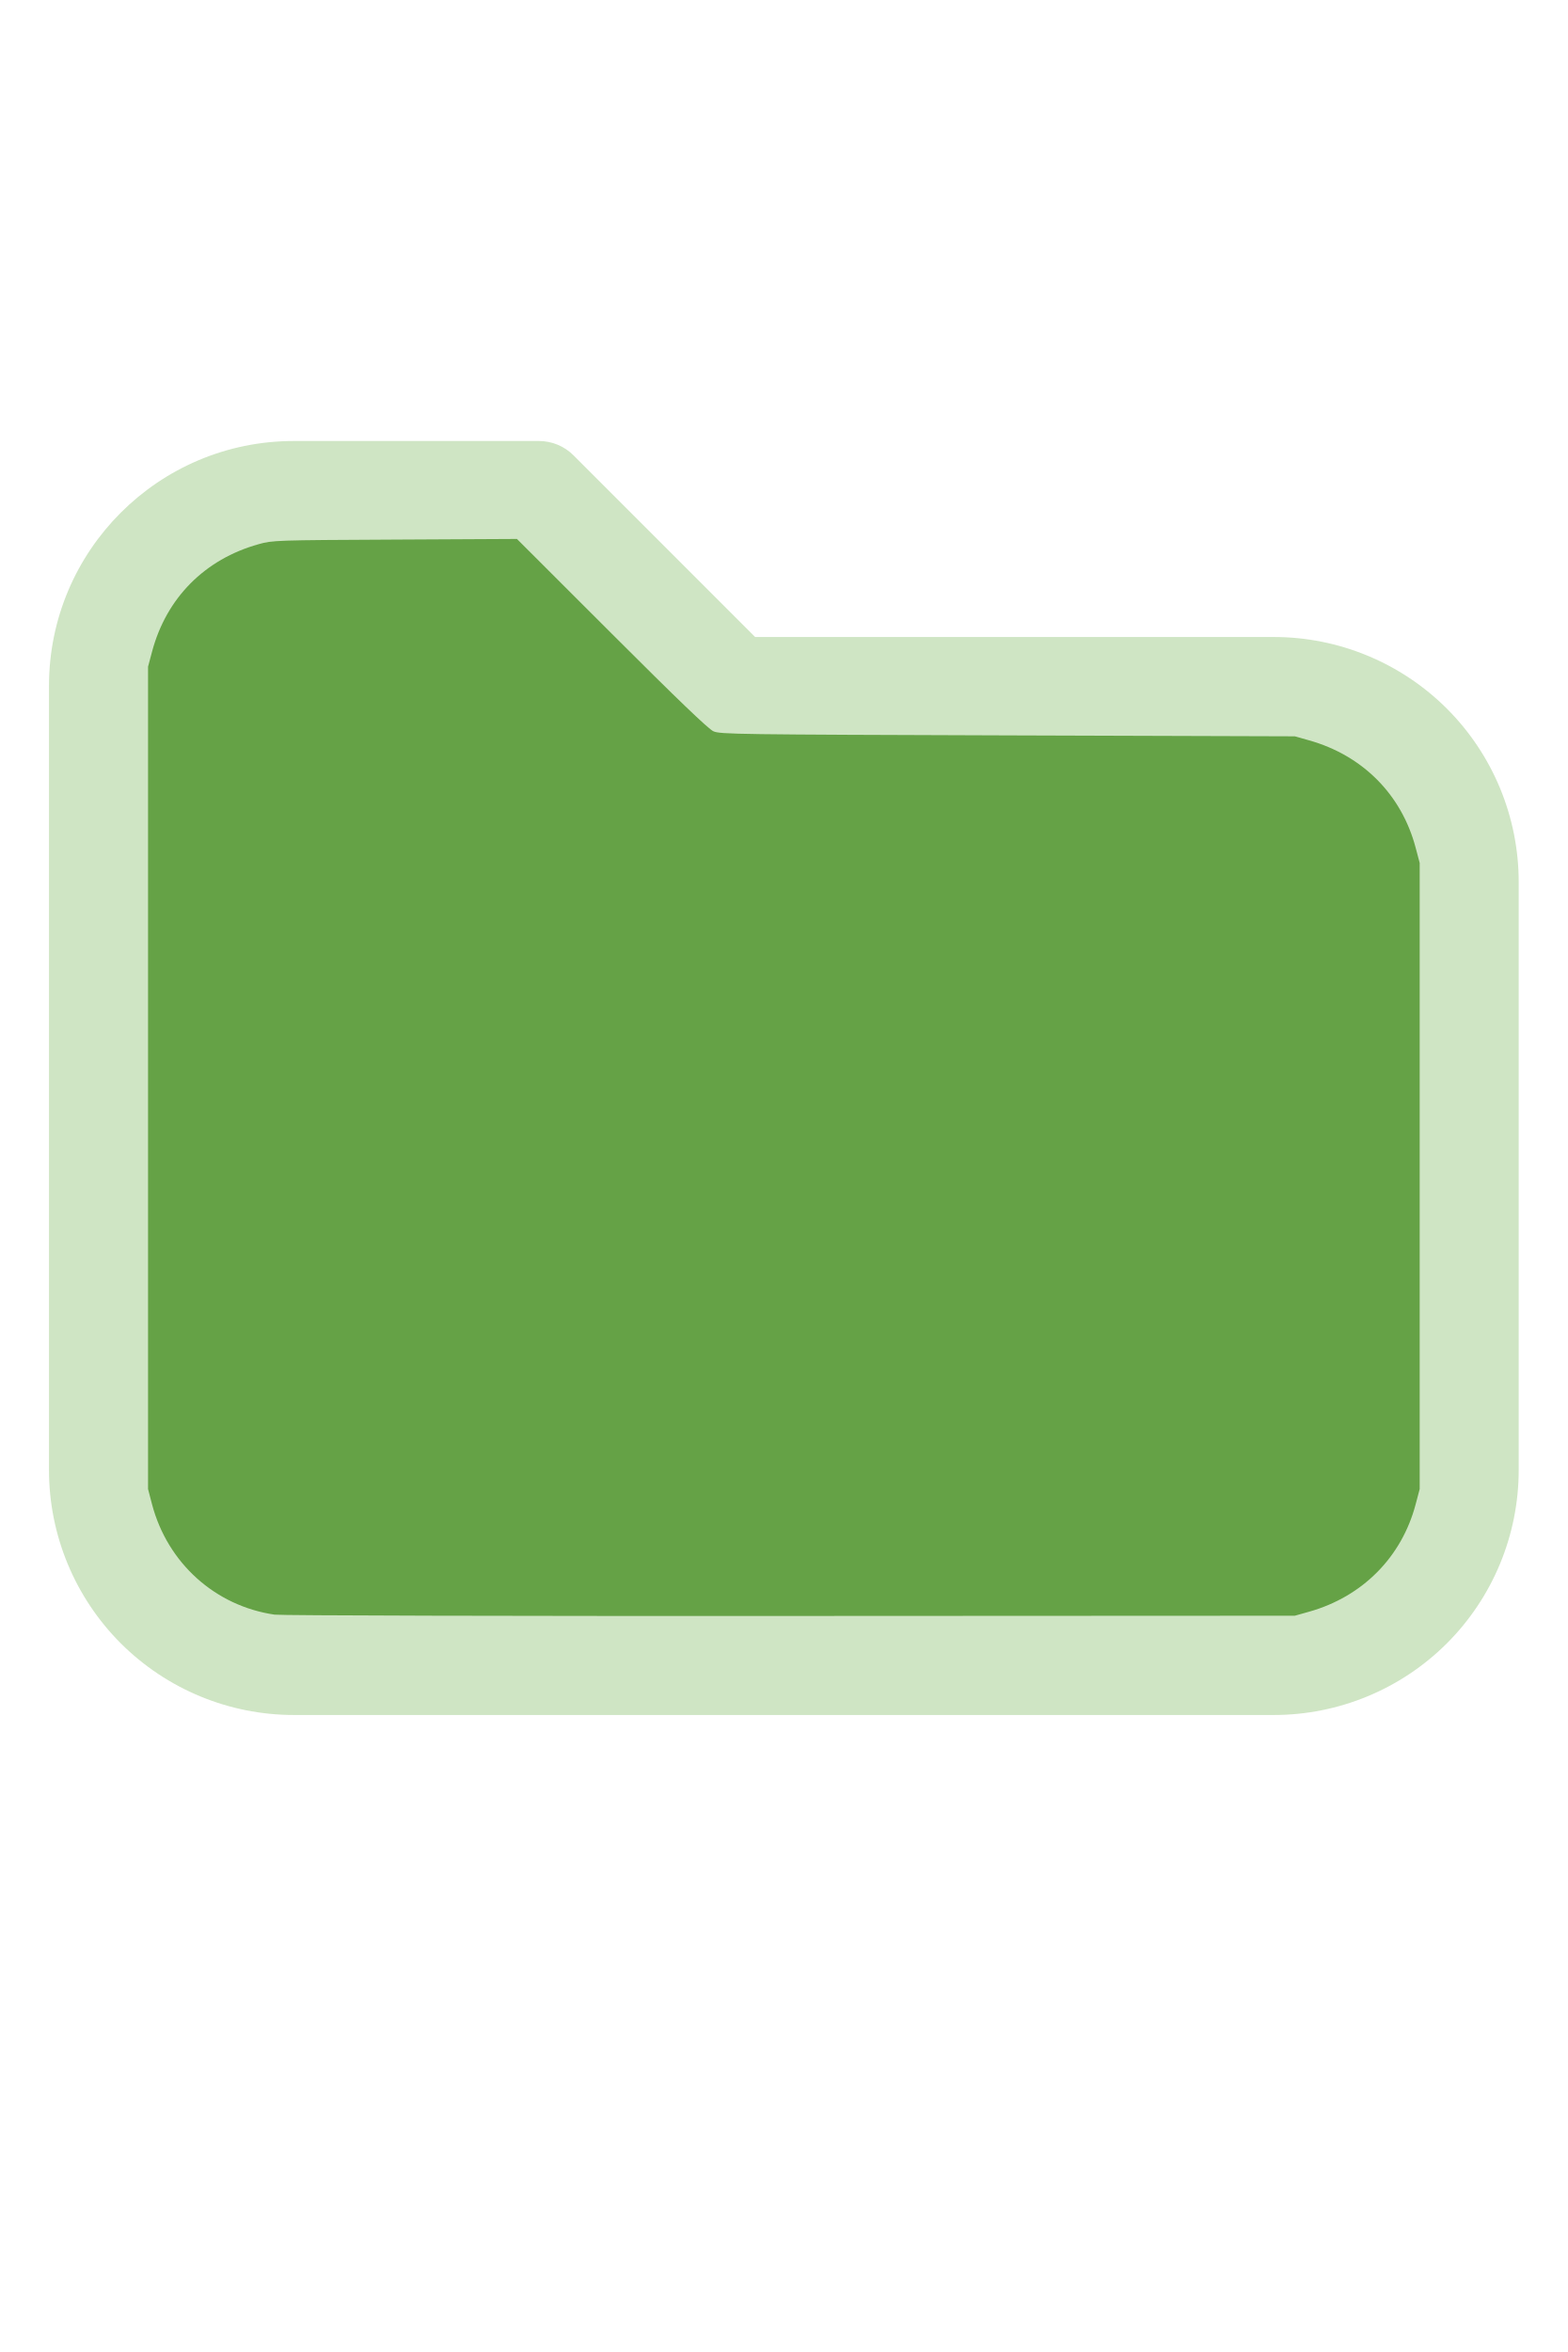
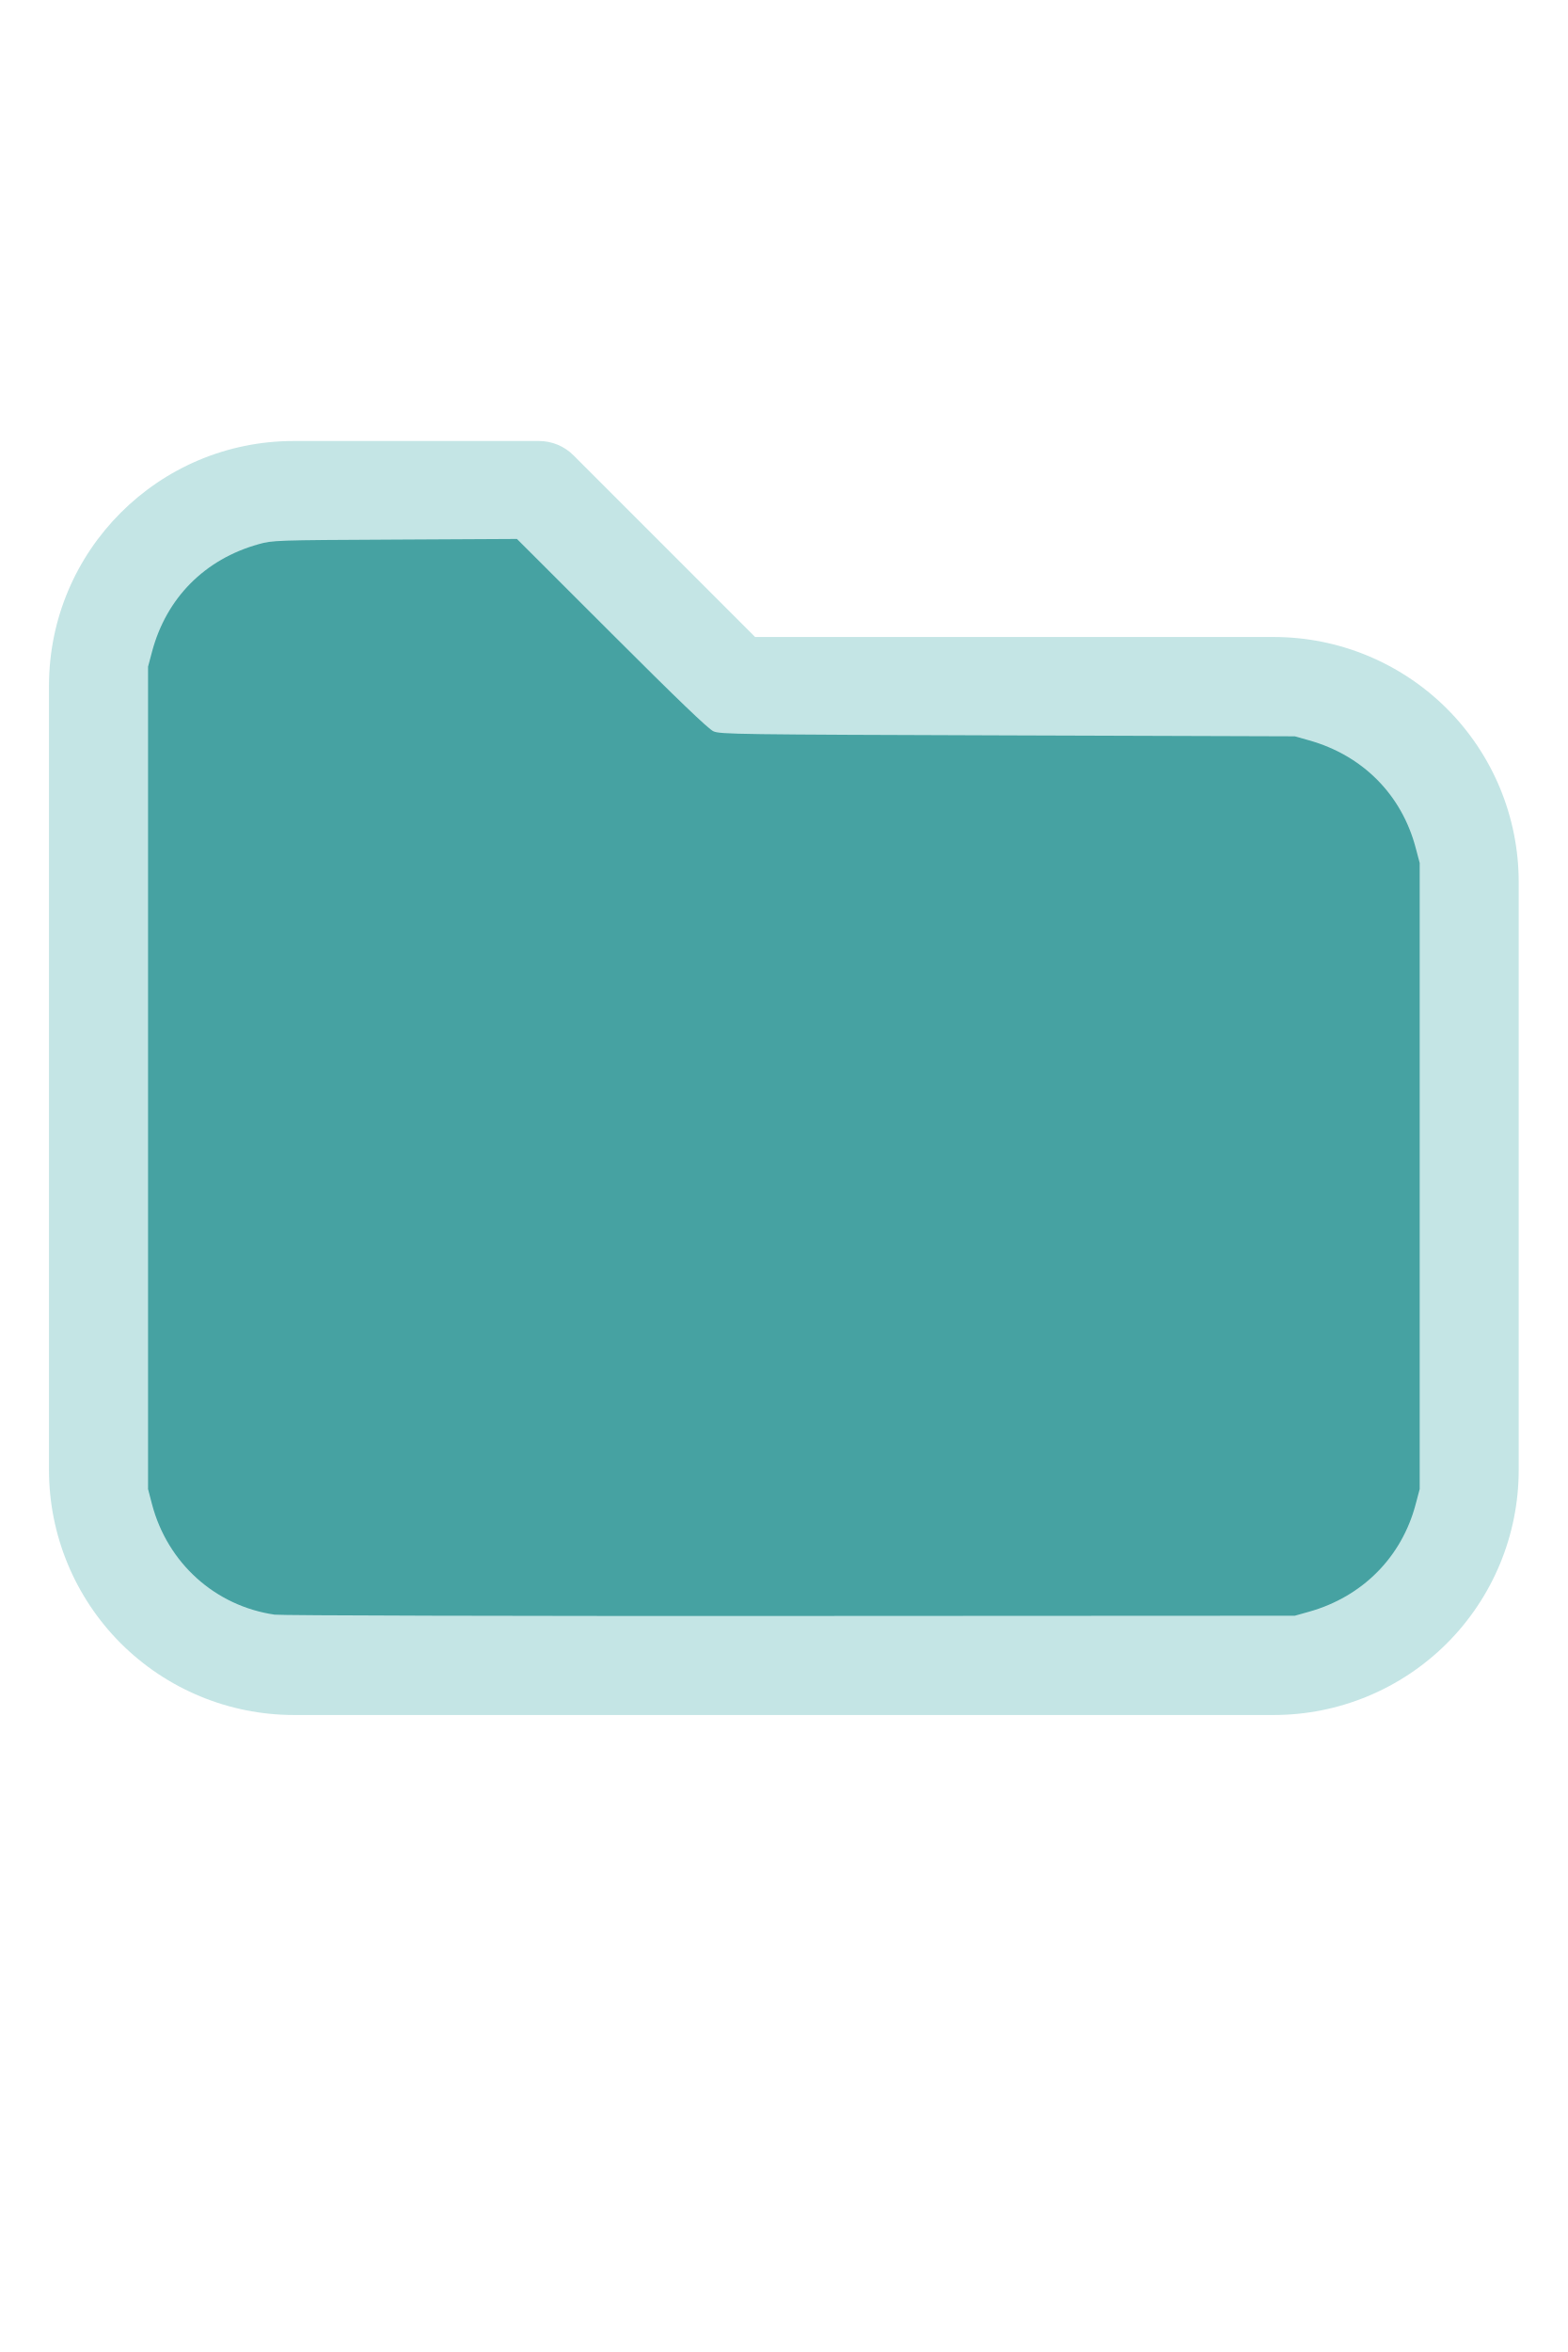
<svg xmlns="http://www.w3.org/2000/svg" version="1.1" width="16" height="24" viewBox="0 0 32 32" xml:space="preserve">
-   <g style="fill:#CFE5C4;">
+   <g style="fill:#C4E5E5;">
    <path d="M1,5.998l-0,16.002c-0,1.326 0.527,2.598 1.464,3.536c0.938,0.937 2.21,1.464 3.536,1.464c5.322,0 14.678,-0 20,0c1.326,0 2.598,-0.527 3.536,-1.464c0.937,-0.938 1.464,-2.21 1.464,-3.536c0,-3.486 0,-8.514 0,-12c0,-1.326 -0.527,-2.598 -1.464,-3.536c-0.938,-0.937 -2.21,-1.464 -3.536,-1.464c-0,0 -10.586,0 -10.586,0c0,-0 -3.707,-3.707 -3.707,-3.707c-0.187,-0.188 -0.442,-0.293 -0.707,-0.293l-5.002,0c-2.76,0 -4.998,2.238 -4.998,4.998Zm2,-0l-0,16.002c-0,0.796 0.316,1.559 0.879,2.121c0.562,0.563 1.325,0.879 2.121,0.879l20,0c0.796,0 1.559,-0.316 2.121,-0.879c0.563,-0.562 0.879,-1.325 0.879,-2.121c0,-3.486 0,-8.514 0,-12c0,-0.796 -0.316,-1.559 -0.879,-2.121c-0.562,-0.563 -1.325,-0.879 -2.121,-0.879c-7.738,0 -11,0 -11,0c-0.265,0 -0.52,-0.105 -0.707,-0.293c-0,0 -3.707,-3.707 -3.707,-3.707c-0,0 -4.588,0 -4.588,0c-1.656,0 -2.998,1.342 -2.998,2.998Z" />
  </g>
-   <g style="fill:#65A246;stroke-width:0;">
+   <g style="fill:#46A2A2;stroke-width:0;">
    <path d="M 5.606,24.952 C 4.392,24.775 3.42,23.9 3.103,22.699 L 3.022,22.389 V 13.998 5.606 L 3.104,5.298 C 3.396,4.203 4.18,3.412 5.279,3.106 5.565,3.026 5.615,3.024 8.061,3.012 l 2.491,-0.013 1.932,1.93 c 1.344,1.343 1.976,1.95 2.078,1.995 0.137,0.062 0.474,0.066 6.007,0.084 l 5.861,0.019 0.291,0.082 c 1.095,0.308 1.89,1.109 2.176,2.193 l 0.082,0.309 V 16 22.389 l -0.082,0.309 c -0.284,1.079 -1.086,1.888 -2.176,2.194 l -0.291,0.082 -10.303,0.005 c -5.7,0.003 -10.4,-0.009 -10.521,-0.027 z" />
  </g>
</svg>
